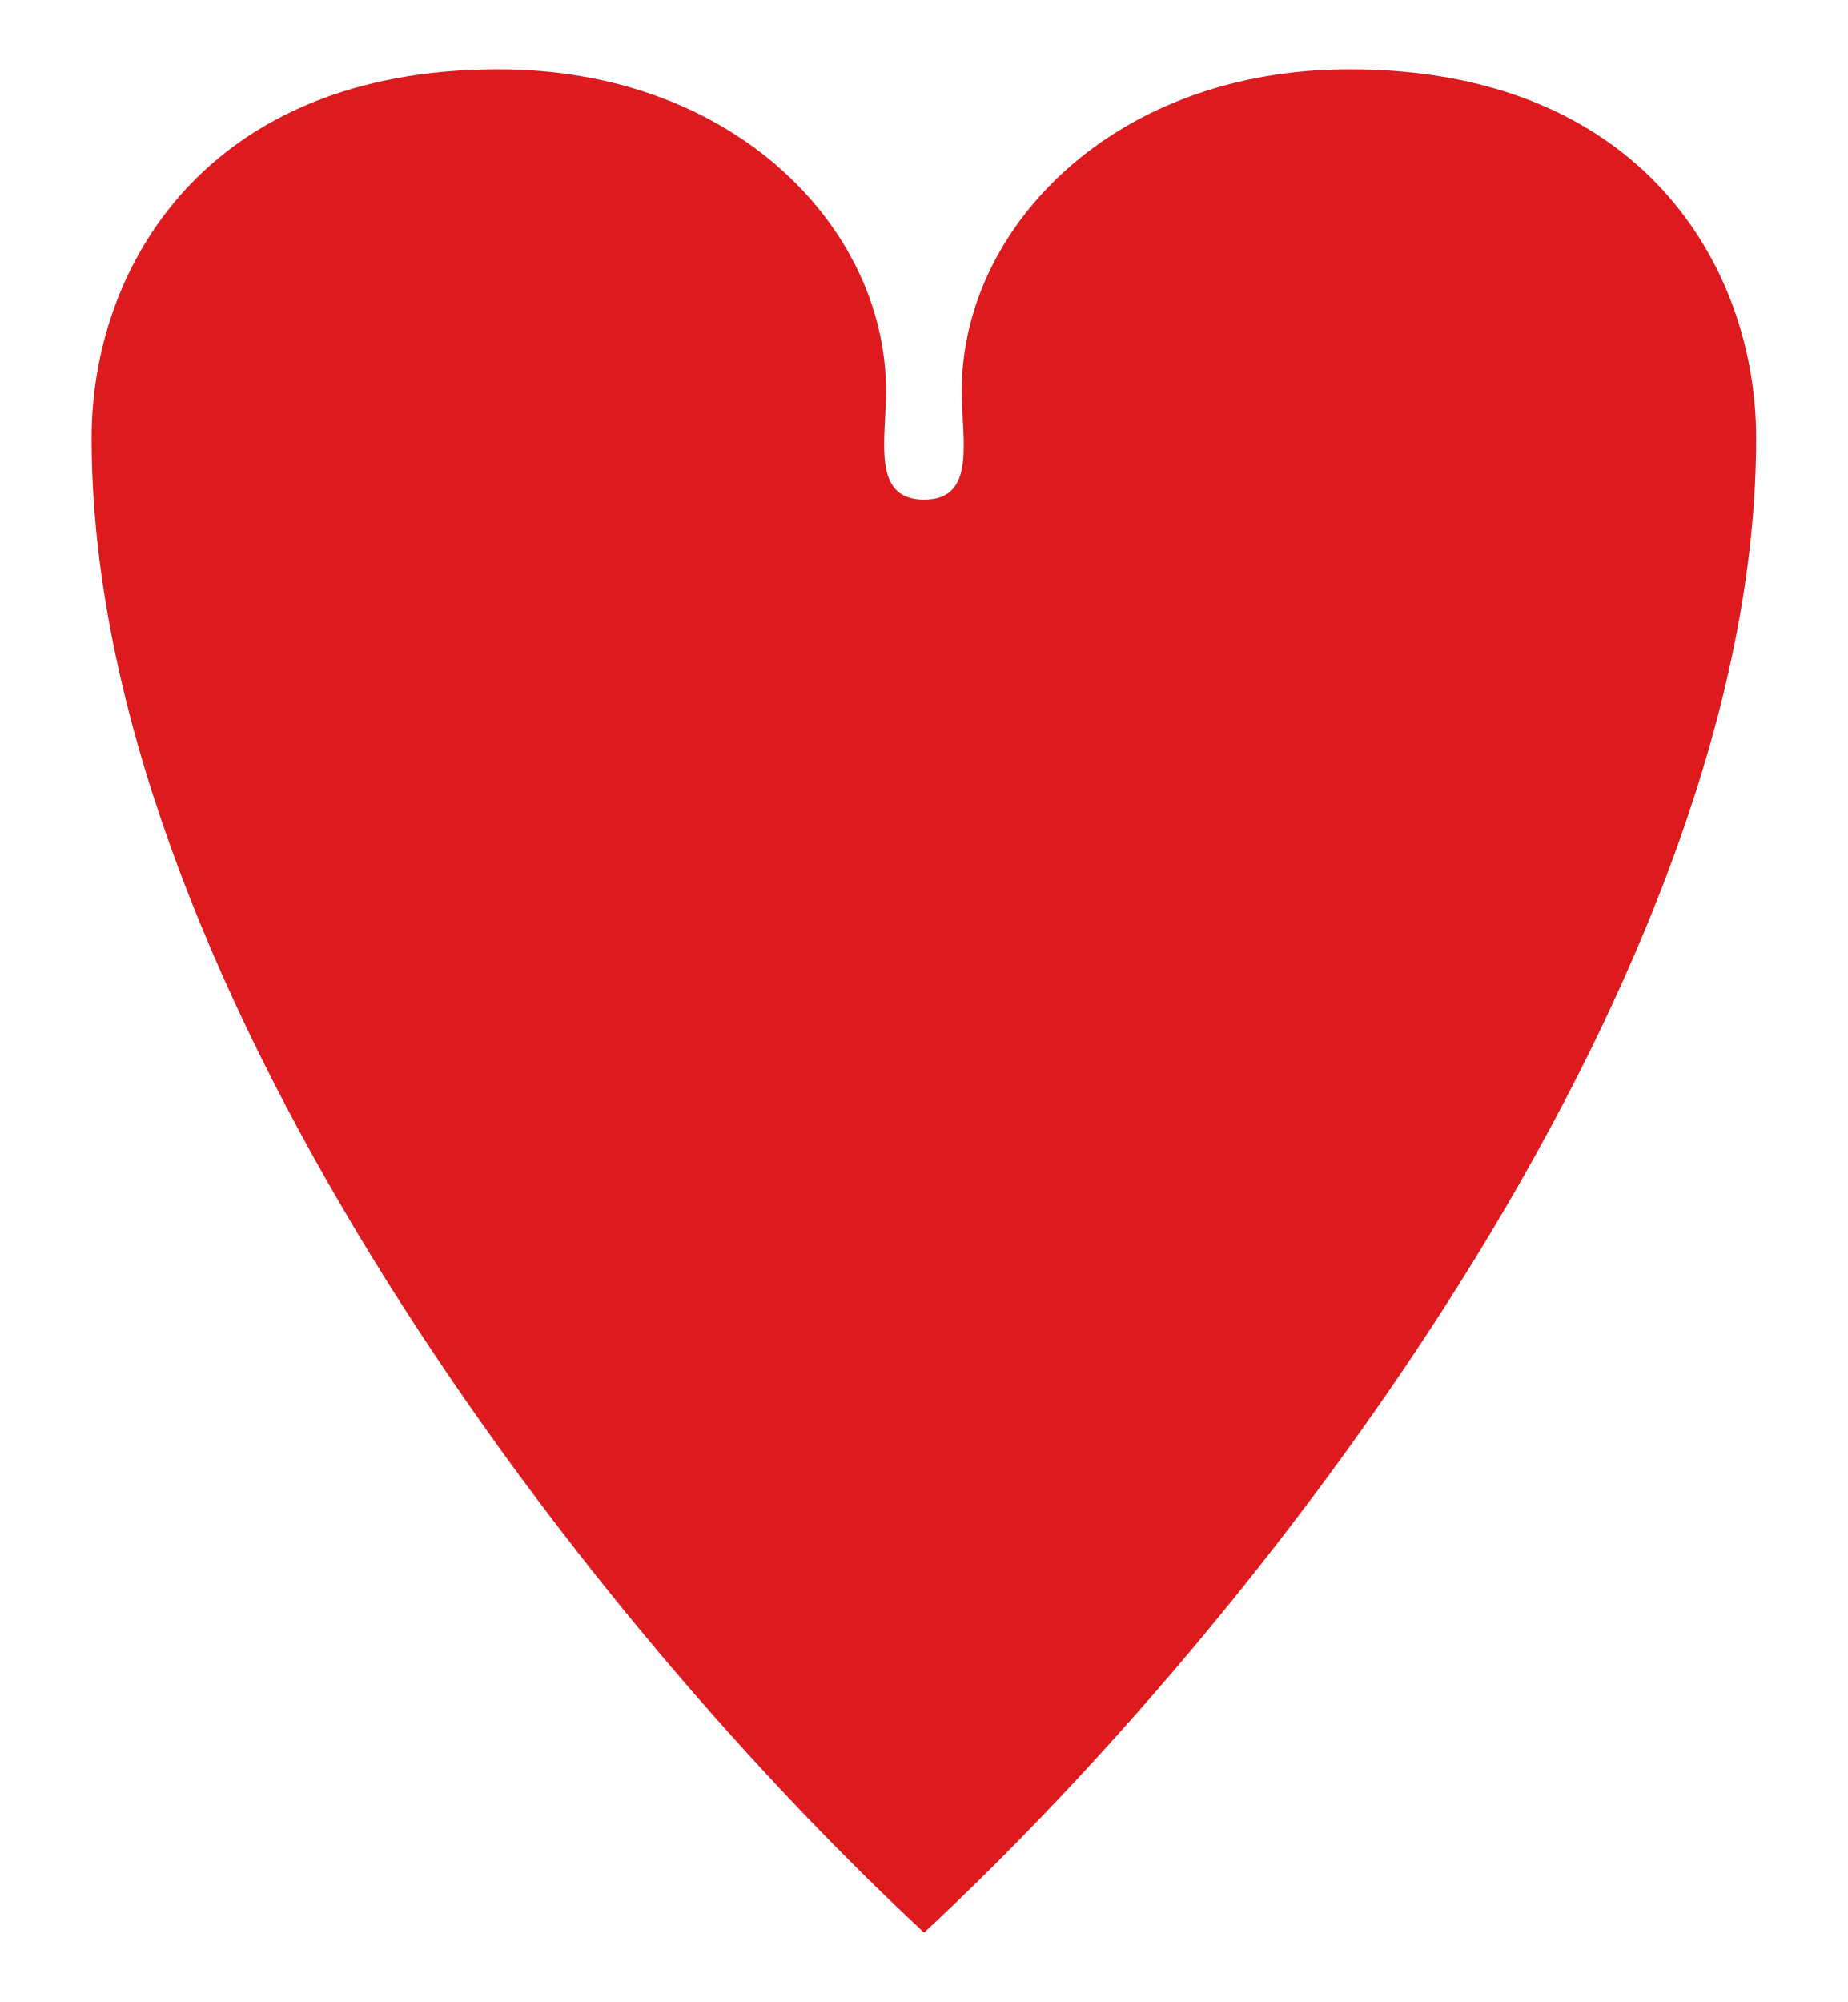
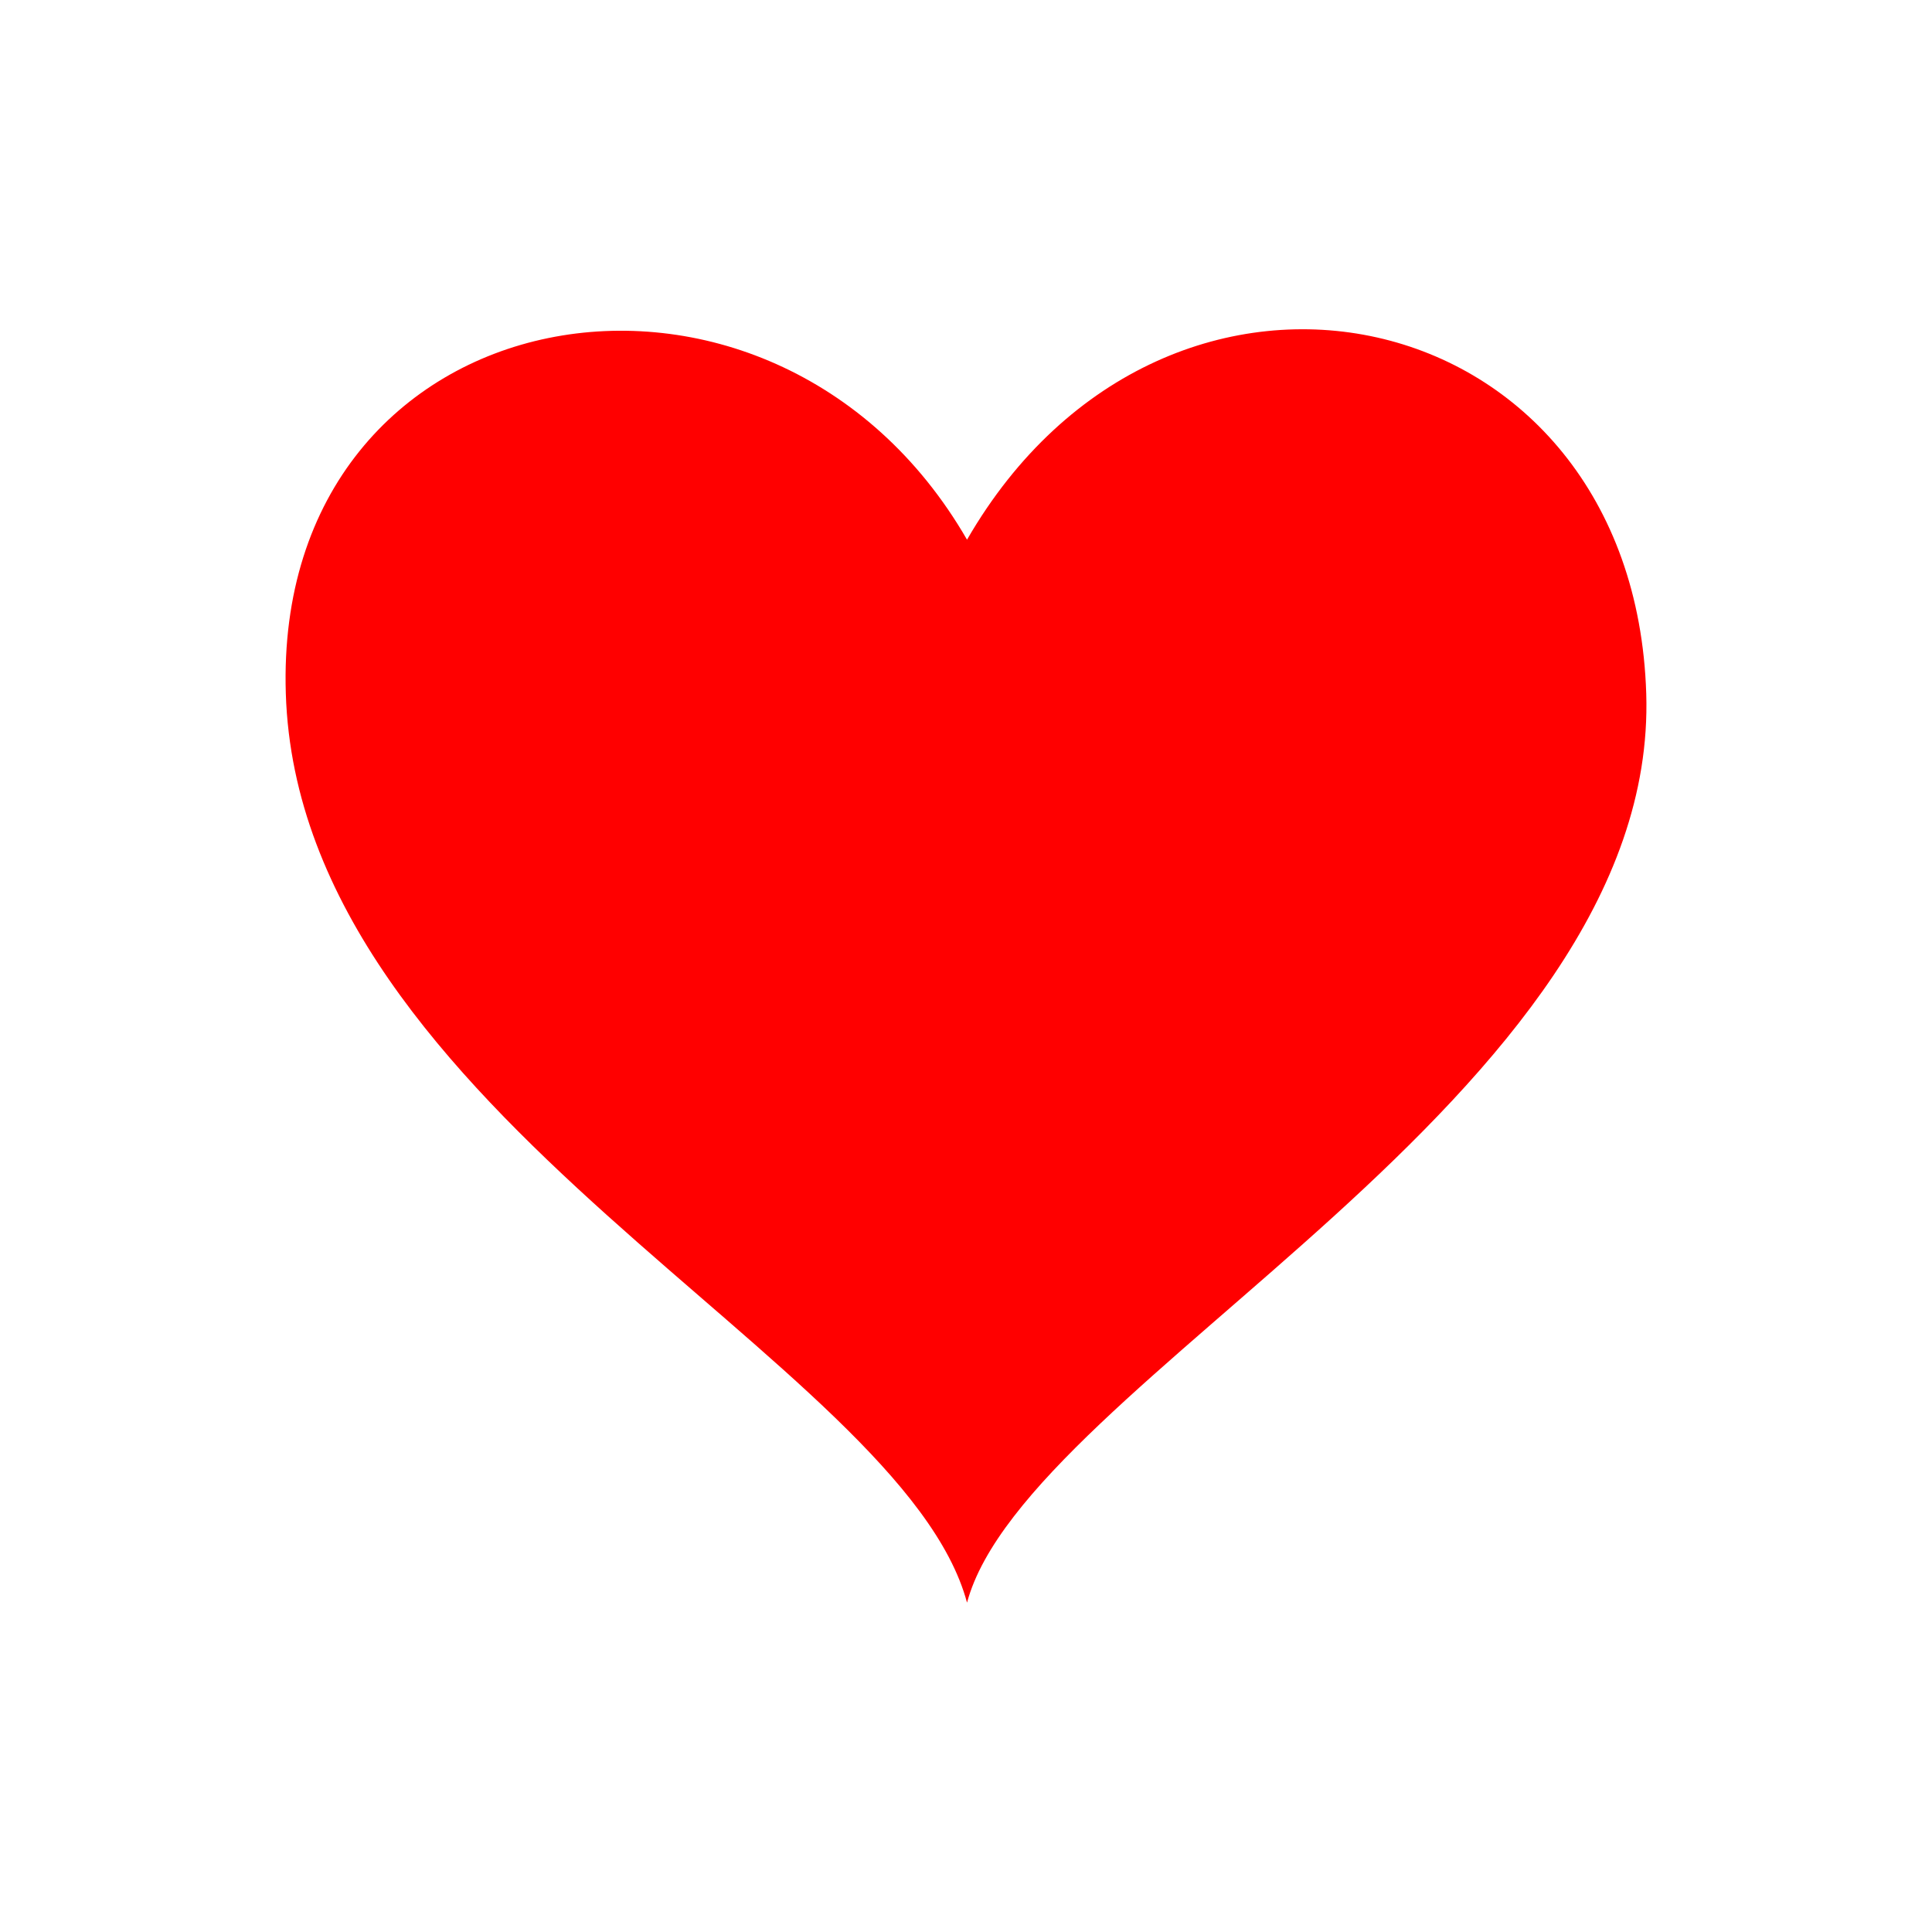
- <svg xmlns="http://www.w3.org/2000/svg" width="240" height="260" id="svg2" version="1.0">
-   <defs id="defs4" />
-   <g id="layer1" transform="translate(-288.1563,-348.0625)">
-     <path style="opacity:1;fill:#dd1a1e;fill-opacity:1;stroke:none;stroke-width:0.2;stroke-linecap:square;stroke-linejoin:round;stroke-miterlimit:3.999;stroke-dasharray:none;stroke-opacity:1" d="M 352.883,357.062 C 314.862,357.062 300.054,382.83 300.054,404.947 C 300.054,473.686 361.303,555.437 408.183,599.062 C 455.063,555.437 516.258,473.686 516.258,404.947 C 516.258,382.83 501.45,357.062 463.43,357.062 C 432.799,357.062 413.074,377.653 413.074,398.82 C 413.074,405.214 415.04,412.954 408.183,412.954 C 401.326,412.954 403.239,405.214 403.239,398.82 C 403.239,377.653 383.513,357.062 352.883,357.062 z" id="path2396" />
-   </g>
+ <svg xmlns="http://www.w3.org/2000/svg" fill="#FF0000" width="60px" height="60px" viewBox="0 0 32 32" version="1.1">
+   <path d="M27.267 11.489c0.21 6.687-10.266 11.384-11.25 15.056-1.075-4.011-11.060-8.078-11.283-15.056-0.214-6.701 8.047-8.155 11.283-2.55 3.316-5.743 11.043-4.039 11.25 2.55z" />
</svg>
